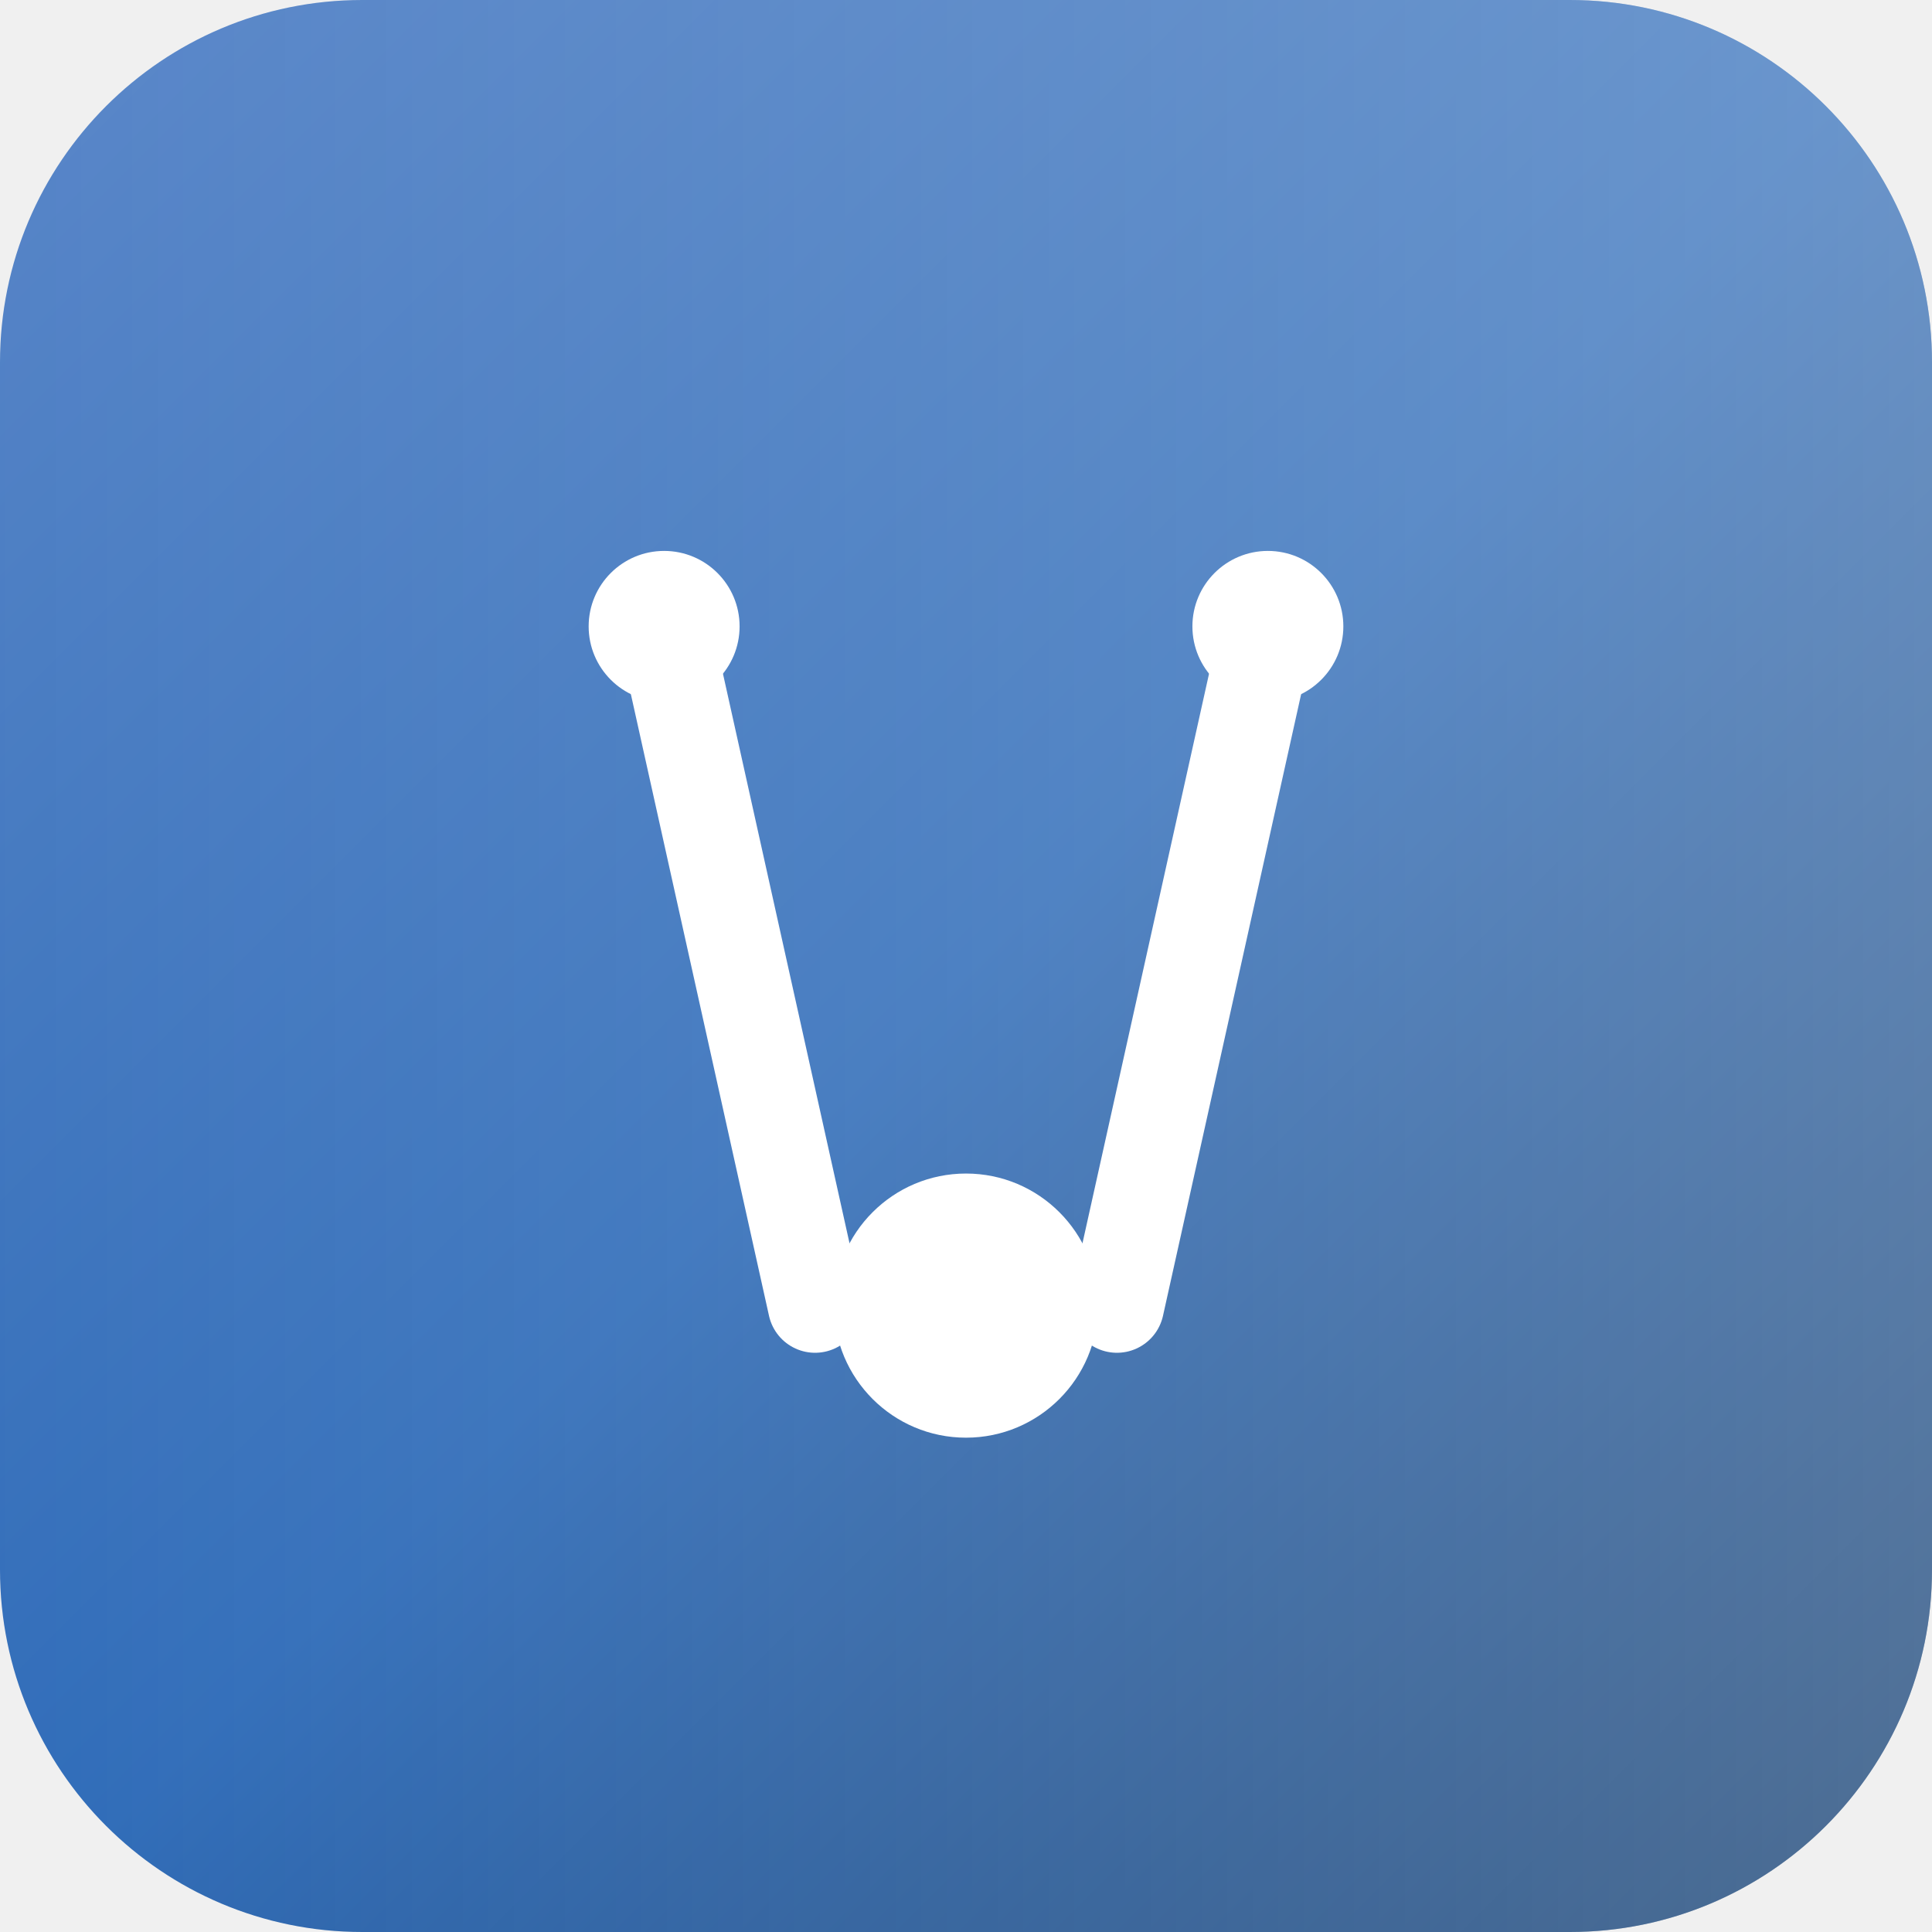
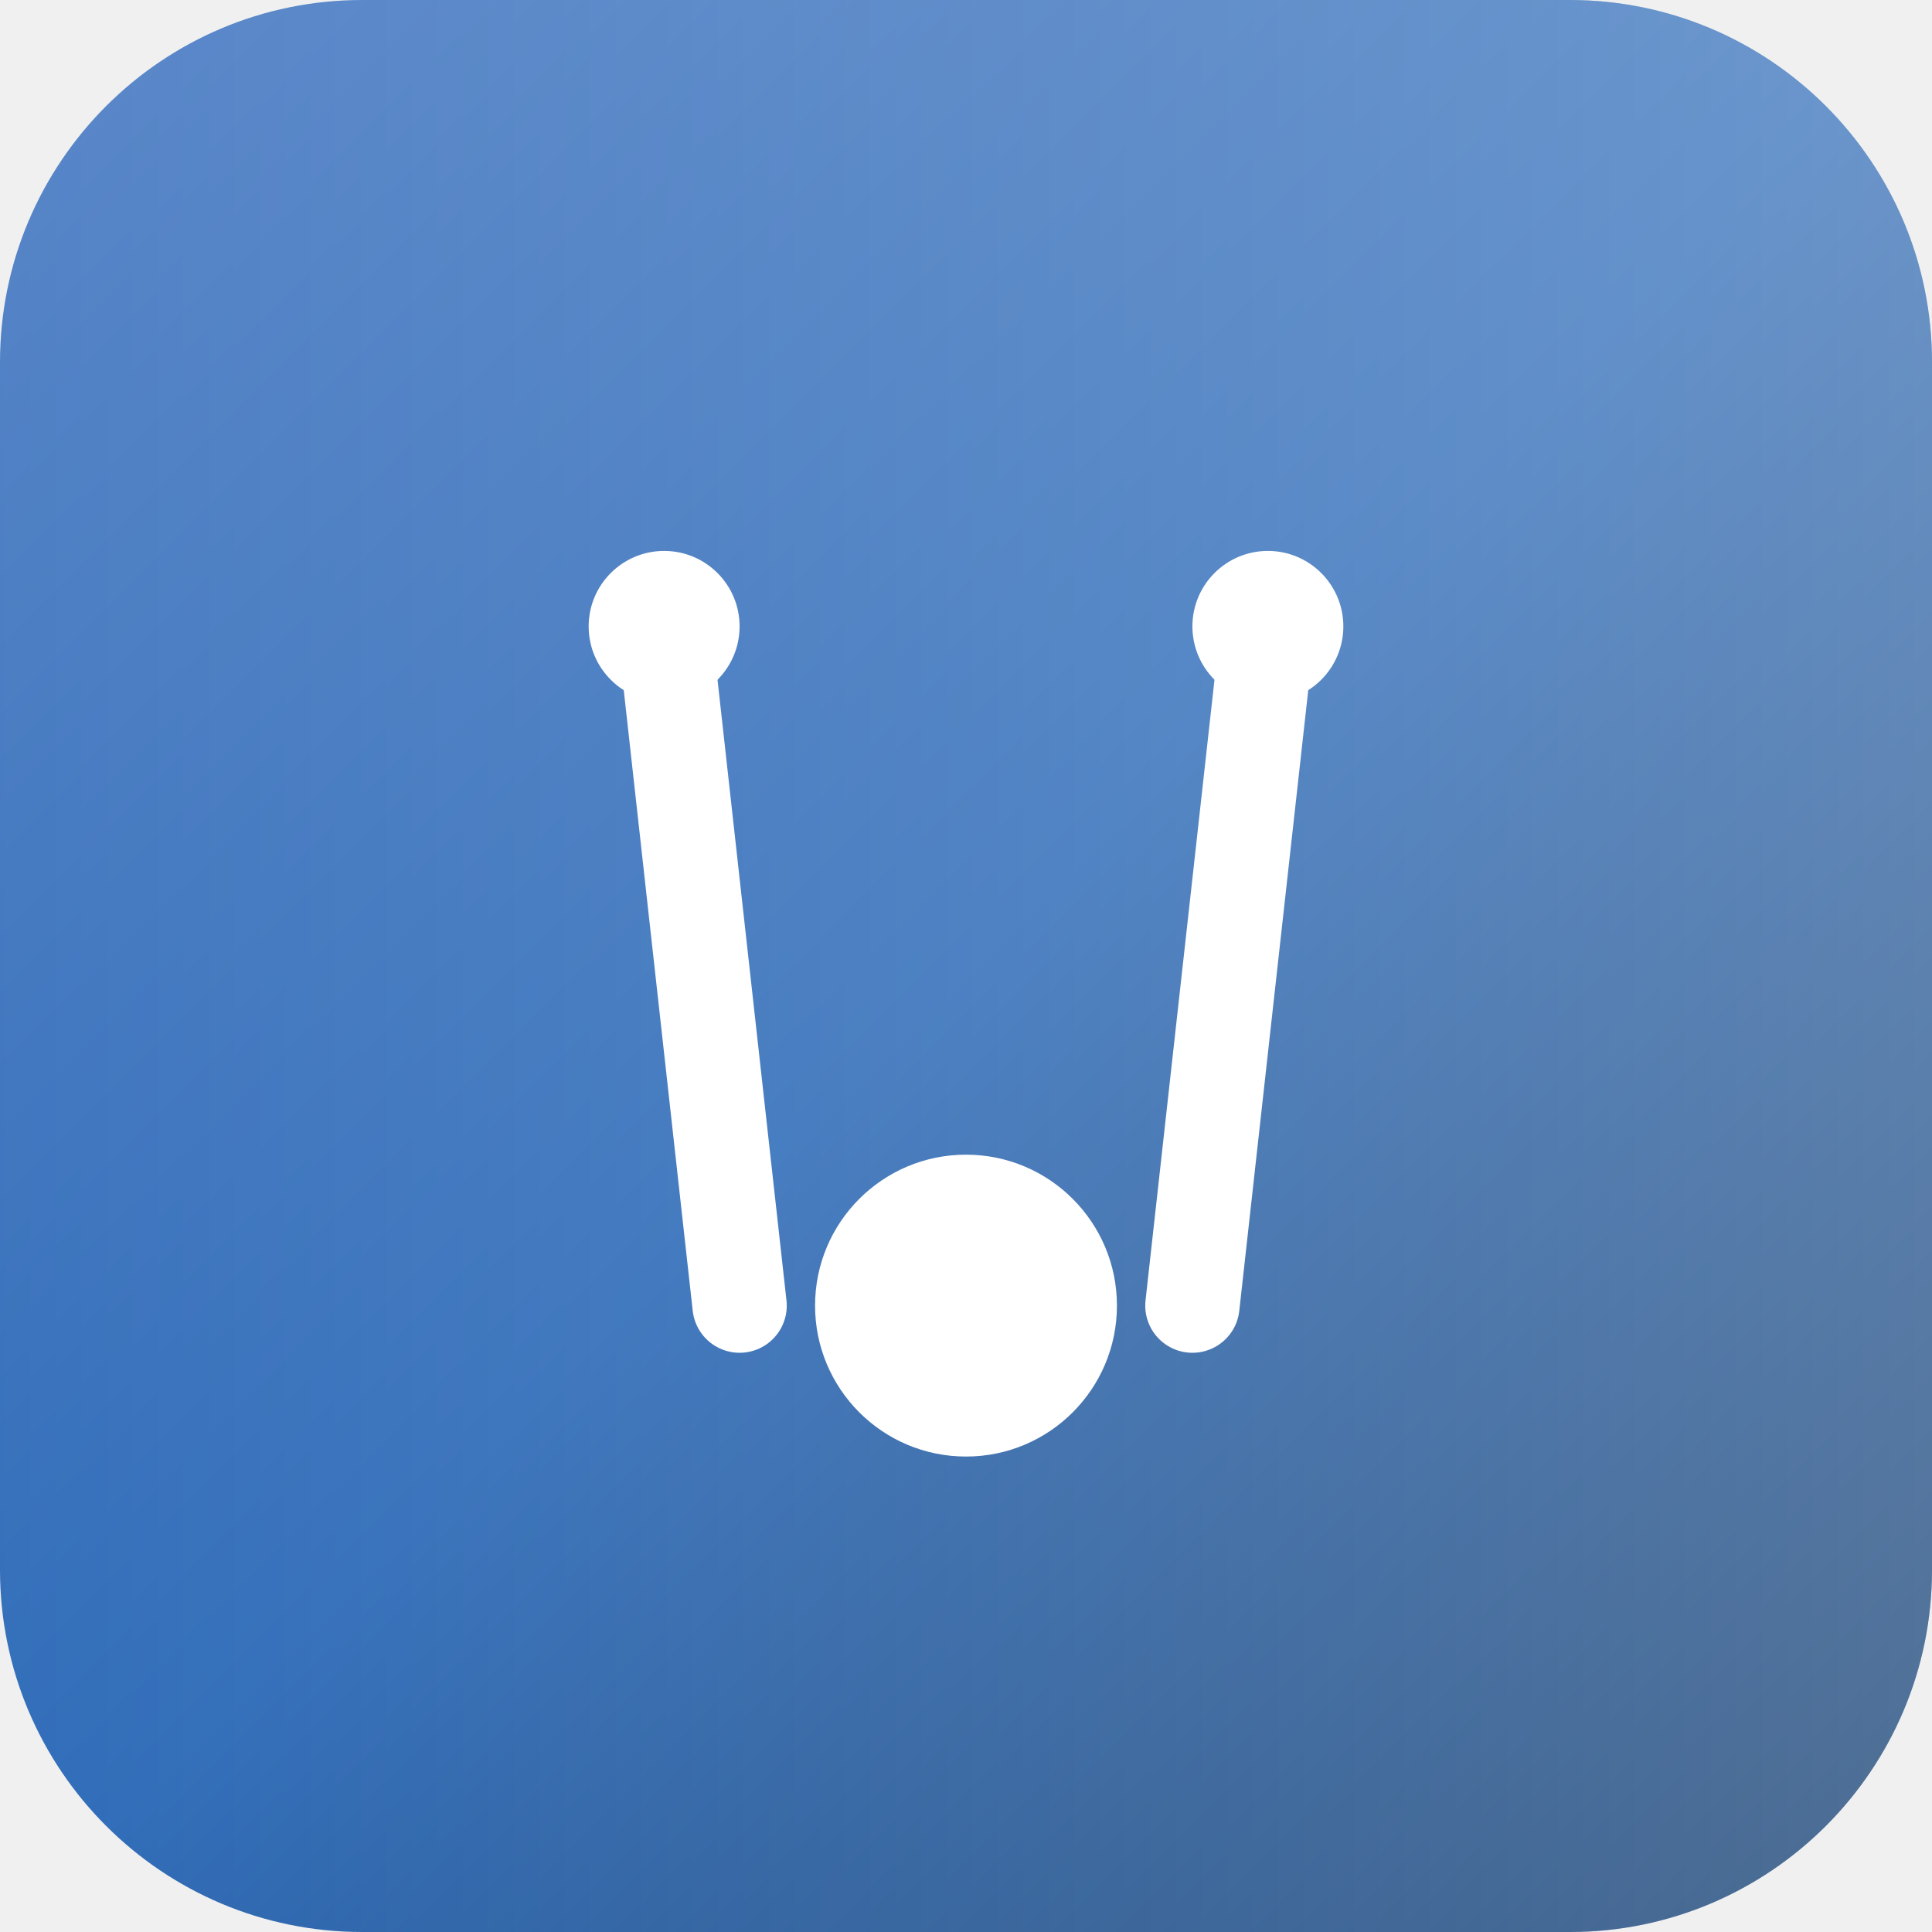
<svg xmlns="http://www.w3.org/2000/svg" viewBox="0 0 256 256" fill="none">
  <defs>
    <linearGradient id="bgGradient" x1="0" y1="0" x2="1" y2="1">
      <stop offset="0" stop-color="#5A87C9" />
      <stop offset="0.5" stop-color="#2E6BB8" />
      <stop offset="1" stop-color="#002D62" />
    </linearGradient>
    <linearGradient id="highlightGradient" x1="0" y1="0" x2="1" y2="0">
      <stop offset="0" stop-color="white" stop-opacity="0" />
      <stop offset="1" stop-color="white" stop-opacity="0.3" />
    </linearGradient>
  </defs>
  <rect x="0" y="0" width="256" height="256" rx="48" fill="url(#bgGradient)" />
  <rect x="0" y="0" width="256" height="256" rx="48" fill="url(#highlightGradient)" />
  <g transform="translate(38, 38)">
-     <line x1="50" y1="45" x2="70" y2="135" stroke="white" stroke-width="12.5" stroke-linecap="round" />
-     <line x1="130" y1="45" x2="110" y2="135" stroke="white" stroke-width="12.5" stroke-linecap="round" />
+     <line x1="50" y1="45" x2="60" y2="135" stroke="white" stroke-width="12.5" stroke-linecap="round" />
+     <line x1="130" y1="45" x2="120" y2="135" stroke="white" stroke-width="12.5" stroke-linecap="round" />
    <circle cx="50" cy="45" r="10" fill="white" />
    <circle cx="130" cy="45" r="10" fill="white" />
-     <circle cx="90" cy="135" r="17.5" fill="white" />
+     <circle cx="90" cy="135" r="20" fill="white" />
  </g>
</svg>
